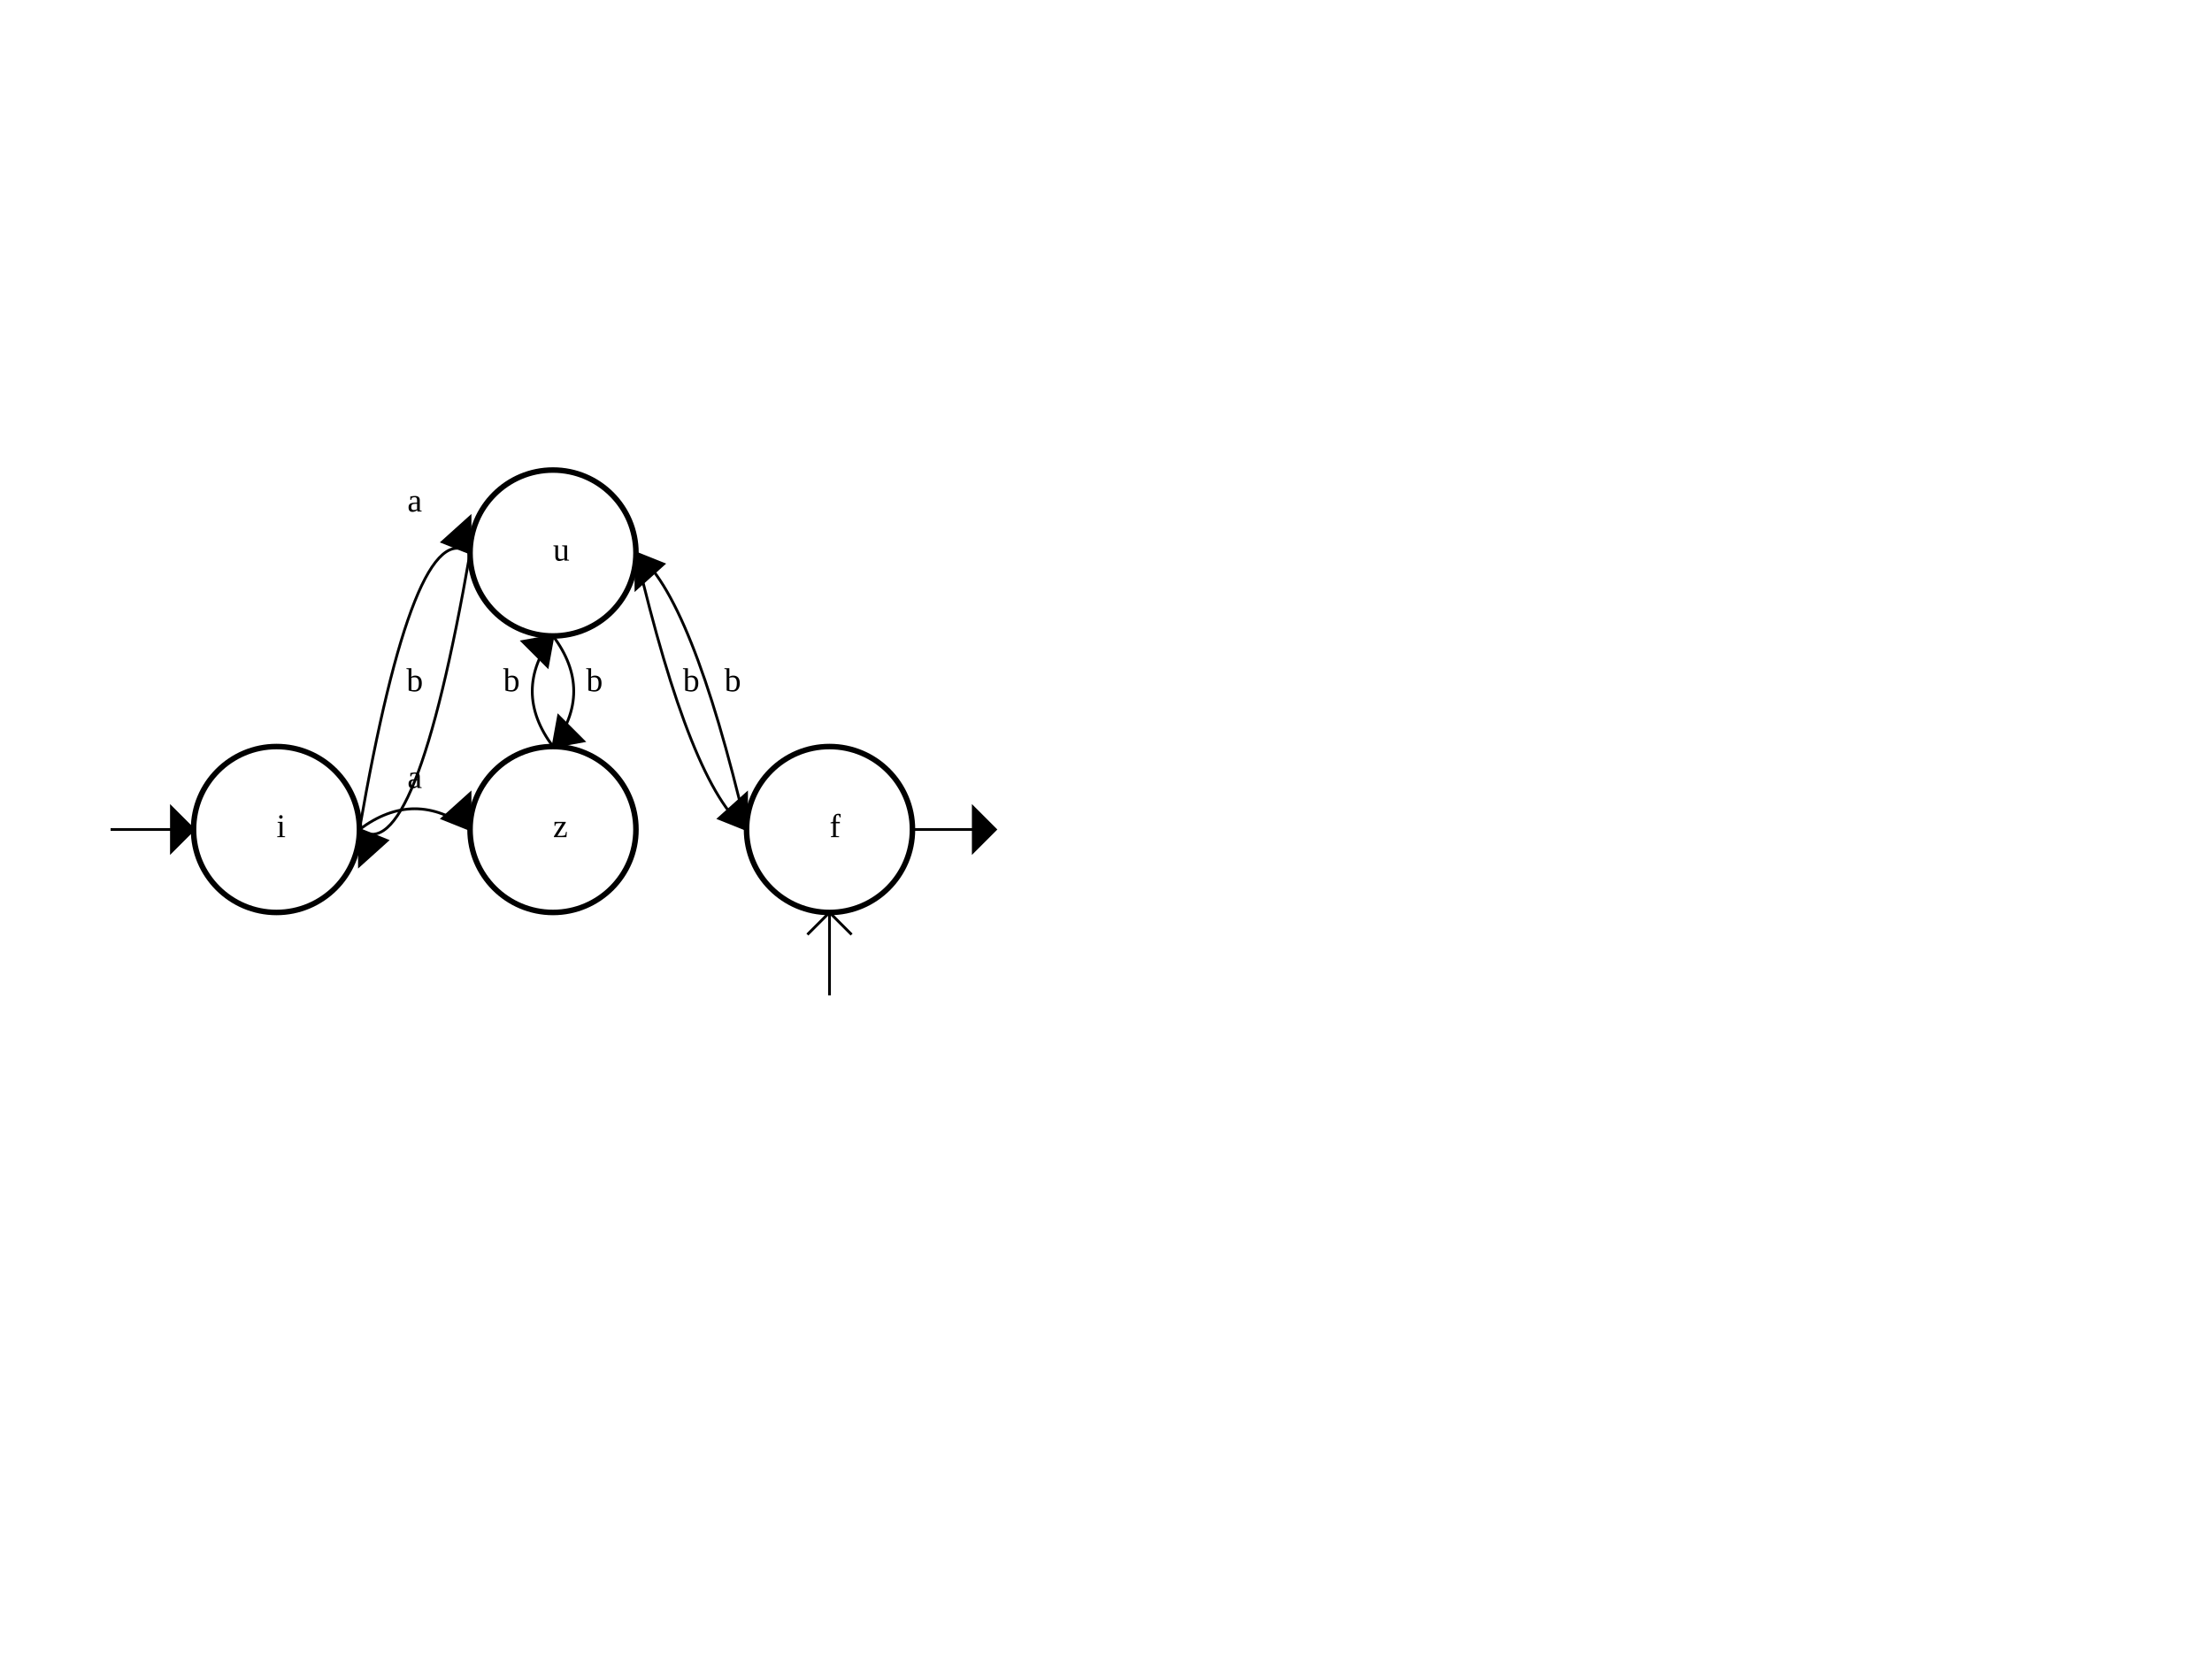
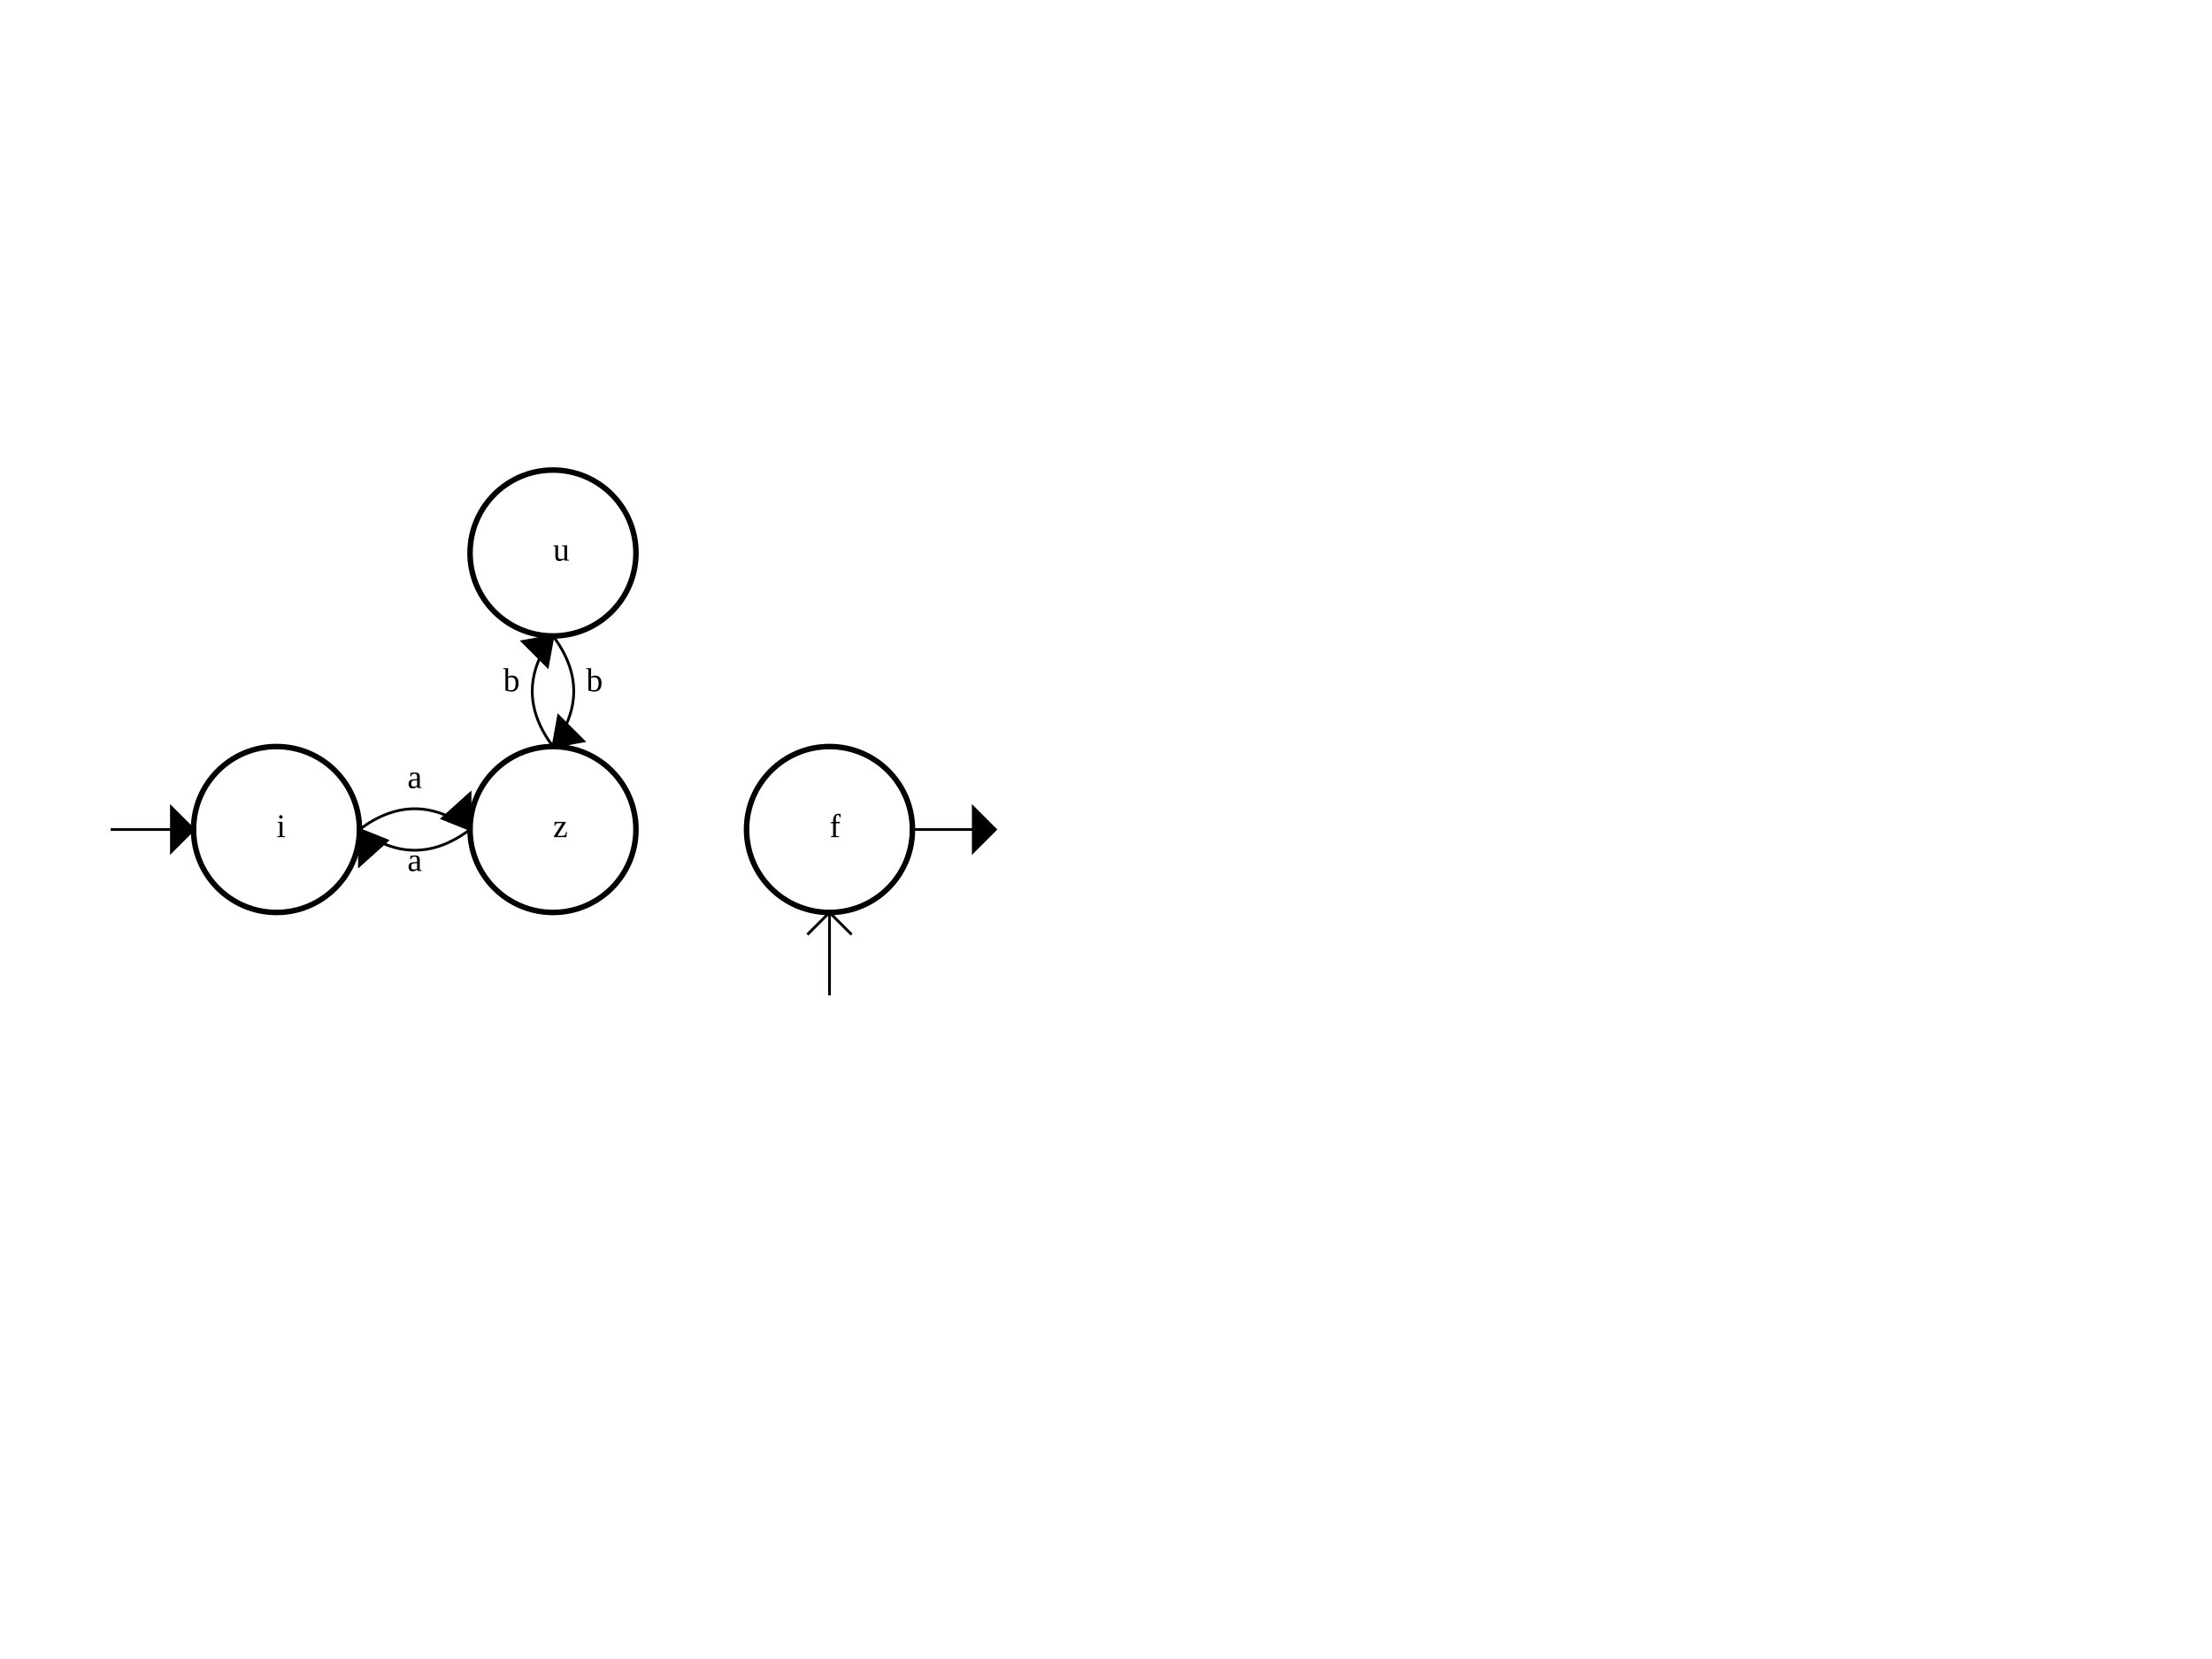
<svg xmlns="http://www.w3.org/2000/svg" width="800" height="600" viewBox="0 0 800 600">
  <circle cx="300" cy="300" r="30 " stroke="black" stroke-width="2" fill="none"> </circle>
  <text x="300" y="300" dominant-baseline="middle " fill="black">f</text>
  <circle cx="200" cy="200" r="30 " stroke="black" stroke-width="2" fill="none"> </circle>
  <text x="200" y="200" dominant-baseline="middle " fill="black">u</text>
  <circle cx="200" cy="300" r="30 " stroke="black" stroke-width="2" fill="none"> </circle>
  <text x="200" y="300" dominant-baseline="middle " fill="black">z</text>
  <circle cx="100" cy="300" r="30 " stroke="black" stroke-width="2" fill="none"> </circle>
  <text x="100" y="300" dominant-baseline="middle " fill="black">i</text>
-   <path fill="none" d="M270 300 Q 250 215 230 200" stroke="black" />
-   <text x="265" y="250" fill="black" text-anchor="middle"> b  </text>
-   <path fill="black" d="M230,200l 10 4 l -10 9 Z" stroke="black" />
-   <path fill="none" d="M230 200 Q 250 285 270 300" stroke="black" />
-   <text x="250" y="250" fill="black" text-anchor="middle"> b  </text>
-   <path fill="black" d="M270,300 l -10 -4 l 10 -9 Z" stroke="black" />
-   <path fill="none" d="M170 200 Q 150 315 130 300" stroke="black" />
-   <text x="150" y="250" fill="black" text-anchor="middle"> b  </text>
+   <path fill="none" d="M170 300 Q 150 315 130 300" stroke="black" />
+   <text x="150" y="315" fill="black" text-anchor="middle"> a  </text>
  <path fill="black" d="M130,300l 10 4 l -10 9 Z" stroke="black" />
-   <path fill="none" d="M130 300 Q 150 185 170 200" stroke="black" />
-   <text x="150" y="185" fill="black" text-anchor="middle"> a  </text>
-   <path fill="black" d="M170,200 l -10 -4 l 10 -9 Z" stroke="black" />
  <path fill="none" d="M200 230 Q 215 250 200 270" stroke="black" />
  <text x="215" y="250" fill="black" text-anchor="middle"> b  </text>
  <path fill="black" d="M200,270 l 11,-2 l -9,-9 Z" stroke="black" />
  <path fill="none" d="M200 270 Q 185 250 200 230" stroke="black" />
  <text x="185" y="250" fill="black" text-anchor="middle"> b  </text>
  <path fill="black" d="M200,230 l -11 2 l 9 9 Z" stroke="black" />
  <path fill="none" d="M130 300 Q 150 285 170 300" stroke="black" />
  <text x="150" y="285" fill="black" text-anchor="middle"> a  </text>
  <path fill="black" d="M170,300 l -10 -4 l 10 -9 Z" stroke="black" />
  <path stroke="black" d="M 330 300 l30 0" />
  <path fill="black" d="M360,300l -8,-8 l 0,16 Z" stroke="black" />
  <path stroke="black" d="M 300 330 l 0 30" />
  <path fill="black" d="M300,330 l -8 8 m 16 0 l -8 -8" stroke="black" />
  <path stroke="black" d="M 70 300 l-30 0" />
  <path fill="black" d="M70,300l -8,-8 l 0,16 Z" stroke="black" />
</svg>
